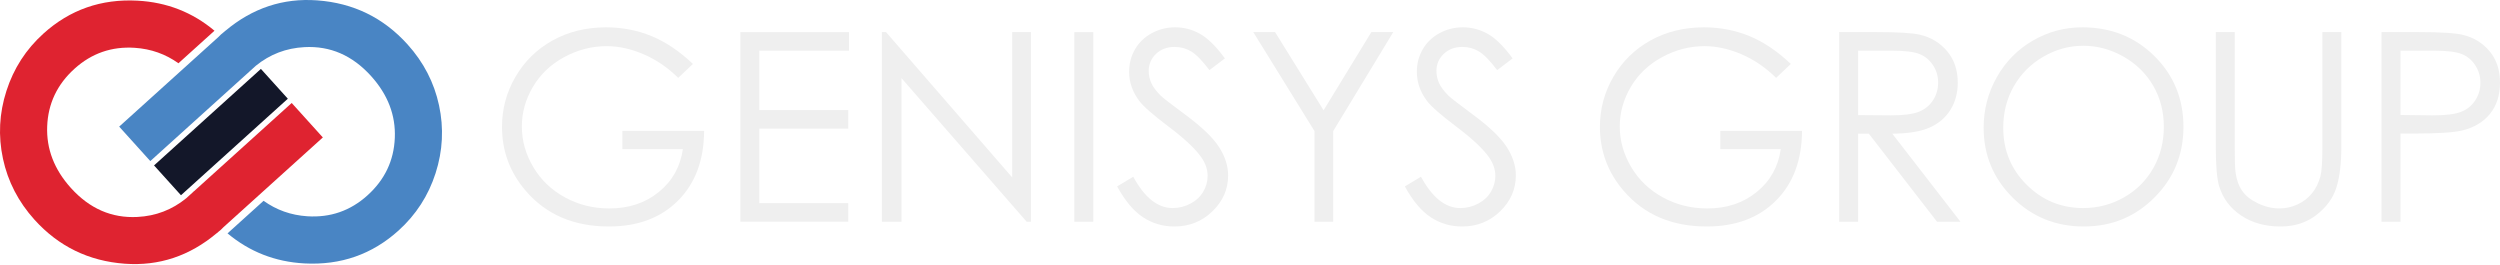
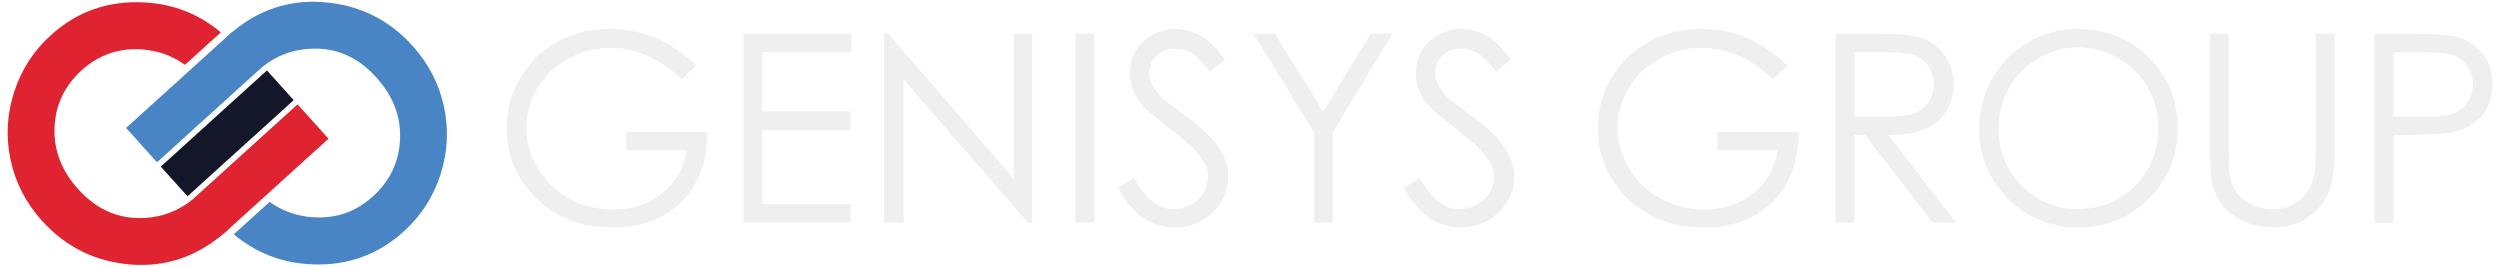
- <svg xmlns="http://www.w3.org/2000/svg" viewBox="29.3 100.528 381.304 40.278">
-   <g enable-background="new    " transform="matrix(1, 0, 0, 1, 25.5478, 97.69881)">
-     <path d="M109.437,12.582l-2.241,2.123c-1.612-1.586-3.379-2.788-5.299-3.607s-3.792-1.229-5.613-1.229    c-2.268,0-4.427,0.558-6.479,1.672s-3.641,2.624-4.768,4.531c-1.127,1.907-1.691,3.923-1.691,6.046    c0,2.176,0.583,4.243,1.75,6.203c1.166,1.959,2.778,3.499,4.836,4.62c2.058,1.121,4.312,1.681,6.763,1.681    c2.975,0,5.492-0.838,7.55-2.517c2.058-1.678,3.277-3.854,3.657-6.527h-9.221v-2.792h12.465c-0.026,4.47-1.354,8.019-3.981,10.646    s-6.144,3.942-10.548,3.942c-5.348,0-9.582-1.822-12.701-5.466c-2.399-2.805-3.598-6.049-3.598-9.732    c0-2.739,0.688-5.288,2.064-7.647c1.376-2.359,3.264-4.204,5.662-5.535c2.399-1.33,5.112-1.995,8.14-1.995    c2.451,0,4.758,0.442,6.921,1.327C105.269,9.21,107.379,10.629,109.437,12.582z" style="fill: rgb(239, 239, 239);" />
-     <path d="M116.672,7.725h16.574v2.831h-13.684v9.063h13.566v2.831h-13.566v11.364h13.566v2.831h-16.456V7.725z" style="fill: rgb(239, 239, 239);" />
-     <path d="M138.26,36.646V7.725h0.629l19.248,22.169V7.725h2.851v28.921h-0.649l-19.091-21.899v21.899H138.26z" style="fill: rgb(239, 239, 239);" />
-     <path d="M167.613,7.725h2.89v28.921h-2.89V7.725z" style="fill: rgb(239, 239, 239);" />
-     <path d="M174.14,31.26l2.458-1.475c1.73,3.185,3.729,4.777,5.997,4.777c0.97,0,1.881-0.227,2.733-0.679    s1.501-1.058,1.946-1.818c0.446-0.76,0.668-1.566,0.668-2.418c0-0.97-0.328-1.92-0.983-2.851    c-0.904-1.285-2.556-2.832-4.955-4.641c-2.412-1.821-3.912-3.139-4.502-3.951c-1.022-1.363-1.534-2.838-1.534-4.424    c0-1.259,0.301-2.405,0.904-3.441c0.603-1.035,1.452-1.851,2.546-2.447s2.284-0.895,3.569-0.895c1.363,0,2.637,0.338,3.824,1.013    c1.186,0.675,2.441,1.917,3.765,3.726l-2.359,1.789c-1.088-1.441-2.015-2.392-2.782-2.851c-0.767-0.459-1.603-0.688-2.507-0.688    c-1.167,0-2.121,0.354-2.861,1.062c-0.741,0.708-1.111,1.58-1.111,2.615c0,0.629,0.131,1.238,0.393,1.828s0.741,1.232,1.436,1.927    c0.38,0.367,1.625,1.331,3.735,2.891c2.503,1.848,4.221,3.493,5.151,4.935c0.931,1.442,1.396,2.891,1.396,4.345    c0,2.098-0.796,3.92-2.389,5.466c-1.592,1.547-3.529,2.32-5.81,2.32c-1.756,0-3.349-0.469-4.777-1.406    C176.663,35.031,175.346,33.462,174.14,31.26z" style="fill: rgb(239, 239, 239);" />
-     <path d="M194.903,7.725h3.325l7.4,11.928l7.283-11.928h3.343l-9.162,15.1v13.821h-2.851V22.825L194.903,7.725z" style="fill: rgb(239, 239, 239);" />
-     <path d="M218.023,31.26l2.458-1.475c1.73,3.185,3.729,4.777,5.996,4.777c0.971,0,1.881-0.227,2.732-0.679    c0.853-0.452,1.502-1.058,1.947-1.818c0.445-0.76,0.668-1.566,0.668-2.418c0-0.97-0.328-1.92-0.982-2.851    c-0.904-1.285-2.557-2.832-4.955-4.641c-2.412-1.821-3.912-3.139-4.502-3.951c-1.022-1.363-1.533-2.838-1.533-4.424    c0-1.259,0.301-2.405,0.904-3.441c0.602-1.035,1.451-1.851,2.545-2.447c1.095-0.597,2.285-0.895,3.569-0.895    c1.362,0,2.638,0.338,3.823,1.013c1.187,0.675,2.441,1.917,3.766,3.726l-2.359,1.789c-1.088-1.441-2.016-2.392-2.781-2.851    c-0.768-0.459-1.604-0.688-2.508-0.688c-1.166,0-2.12,0.354-2.86,1.062c-0.741,0.708-1.11,1.58-1.11,2.615    c0,0.629,0.131,1.238,0.393,1.828s0.74,1.232,1.436,1.927c0.38,0.367,1.625,1.331,3.735,2.891    c2.503,1.848,4.221,3.493,5.151,4.935c0.931,1.442,1.396,2.891,1.396,4.345c0,2.098-0.797,3.92-2.39,5.466    c-1.593,1.547-3.528,2.32-5.81,2.32c-1.756,0-3.35-0.469-4.777-1.406C220.546,35.031,219.229,33.462,218.023,31.26z" style="fill: rgb(239, 239, 239);" />
-   </g>
-   <g enable-background="new" transform="matrix(1, 0, 0, 1, 25.5478, 97.69881)">
-     <path d="M276.891,12.582l-2.241,2.123c-1.612-1.586-3.379-2.788-5.299-3.607s-3.792-1.229-5.612-1.229    c-2.269,0-4.428,0.558-6.479,1.672c-2.052,1.114-3.641,2.624-4.768,4.531c-1.128,1.907-1.691,3.923-1.691,6.046    c0,2.176,0.583,4.243,1.75,6.203c1.166,1.959,2.778,3.499,4.836,4.62c2.059,1.121,4.313,1.681,6.764,1.681    c2.975,0,5.492-0.838,7.55-2.517c2.058-1.678,3.276-3.854,3.657-6.527h-9.221v-2.792h12.465c-0.027,4.47-1.354,8.019-3.982,10.646    c-2.627,2.628-6.143,3.942-10.547,3.942c-5.348,0-9.582-1.822-12.701-5.466c-2.398-2.805-3.598-6.049-3.598-9.732    c0-2.739,0.688-5.288,2.064-7.647c1.375-2.359,3.264-4.204,5.662-5.535c2.398-1.33,5.111-1.995,8.139-1.995    c2.451,0,4.758,0.442,6.922,1.327C272.723,9.21,274.833,10.629,276.891,12.582z" style="fill: rgb(239, 239, 239);" />
-   </g>
-   <g enable-background="new    " transform="matrix(1, 0, 0, 1, 25.5478, 97.69881)">
-     <path d="M284.264,7.725h5.76c3.211,0,5.387,0.131,6.527,0.394c1.717,0.394,3.113,1.237,4.188,2.529    c1.075,1.293,1.613,2.884,1.613,4.774c0,1.575-0.371,2.959-1.111,4.153s-1.799,2.097-3.176,2.707    c-1.376,0.61-3.276,0.922-5.701,0.935l10.4,13.429h-3.575l-10.401-13.429h-1.634v13.429h-2.89V7.725z M287.154,10.556v9.83    l4.981,0.04c1.93,0,3.357-0.184,4.283-0.551c0.926-0.366,1.648-0.953,2.166-1.76c0.52-0.806,0.778-1.707,0.778-2.703    c0-0.97-0.263-1.852-0.788-2.645s-1.214-1.359-2.066-1.701c-0.854-0.341-2.271-0.511-4.254-0.511H287.154z" style="fill: rgb(239, 239, 239);" />
-     <path d="M321.35,6.998c4.381,0,8.047,1.462,10.998,4.384c2.951,2.924,4.427,6.521,4.427,10.794    c0,4.234-1.473,7.825-4.417,10.774c-2.945,2.949-6.535,4.424-10.771,4.424c-4.289,0-7.908-1.468-10.859-4.404    c-2.951-2.936-4.427-6.488-4.427-10.656c0-2.778,0.673-5.354,2.017-7.727c1.344-2.372,3.178-4.23,5.498-5.574    C316.137,7.67,318.649,6.998,321.35,6.998z M321.479,9.809c-2.141,0-4.169,0.558-6.086,1.673c-1.916,1.115-3.413,2.617-4.49,4.506    c-1.076,1.889-1.613,3.994-1.613,6.315c0,3.438,1.19,6.34,3.573,8.707c2.383,2.368,5.255,3.552,8.616,3.552    c2.244,0,4.322-0.544,6.232-1.633s3.4-2.578,4.47-4.467s1.604-3.987,1.604-6.297c0-2.295-0.535-4.371-1.604-6.228    c-1.069-1.855-2.577-3.341-4.519-4.456C325.719,10.367,323.658,9.809,321.479,9.809z" style="fill: rgb(239, 239, 239);" />
-     <path d="M341.707,7.725h2.89v17.459c0,2.07,0.039,3.361,0.118,3.873c0.145,1.14,0.479,2.094,1.003,2.86    c0.523,0.767,1.33,1.409,2.418,1.927s2.183,0.776,3.283,0.776c0.957,0,1.875-0.203,2.753-0.609s1.612-0.97,2.202-1.69    s1.022-1.593,1.297-2.615c0.197-0.733,0.295-2.241,0.295-4.521V7.725h2.891v17.459c0,2.582-0.252,4.669-0.757,6.262    s-1.514,2.979-3.028,4.158c-1.514,1.18-3.346,1.77-5.494,1.77c-2.334,0-4.332-0.558-5.997-1.671    c-1.665-1.114-2.778-2.589-3.343-4.424c-0.354-1.127-0.53-3.159-0.53-6.095V7.725z" style="fill: rgb(239, 239, 239);" />
-     <path d="M366.987,7.725h5.762c3.303,0,5.531,0.145,6.684,0.433c1.652,0.406,3.002,1.242,4.051,2.507    s1.572,2.854,1.572,4.768c0,1.927-0.511,3.516-1.533,4.768c-1.021,1.252-2.432,2.094-4.227,2.526    c-1.311,0.314-3.762,0.472-7.354,0.472h-2.064v13.448h-2.891V7.725z M369.878,10.556v9.811l4.896,0.06    c1.979,0,3.428-0.181,4.345-0.54c0.918-0.359,1.639-0.941,2.163-1.746s0.786-1.704,0.786-2.698c0-0.968-0.262-1.854-0.786-2.658    c-0.524-0.805-1.216-1.377-2.074-1.718c-0.858-0.34-2.265-0.51-4.218-0.51H369.878z" style="fill: rgb(239, 239, 239);" />
-   </g>
-   <g transform="matrix(1, 0, 0, 1, 25.5478, 97.69881)">
-     <path fill="#4985C4" d="M26.677,27.398l14.882-13.442l0.007,0.009    c0.056-0.06,0.118-0.115,0.174-0.173l1.038-0.938c2.146-1.743,4.619-2.693,7.421-2.836c3.92-0.211,7.304,1.261,10.151,4.413    c2.555,2.829,3.763,5.973,3.62,9.431c-0.141,3.46-1.528,6.38-4.167,8.761c-2.611,2.36-5.678,3.422-9.199,3.19    c-2.484-0.164-4.699-0.959-6.65-2.358l-5.499,4.967c3.341,2.795,7.243,4.34,11.728,4.584c5.541,0.295,10.325-1.377,14.359-5.019    c2.662-2.407,4.544-5.317,5.645-8.741c1.1-3.421,1.274-6.869,0.528-10.349c-0.747-3.478-2.35-6.578-4.813-9.305    c-3.676-4.069-8.265-6.305-13.77-6.707c-5.224-0.381-9.891,1.188-14.012,4.651L38.11,7.524l-0.236,0.215    c-0.136,0.119-0.278,0.22-0.413,0.343c-0.131,0.12-0.247,0.25-0.375,0.372L21.931,22.141L26.677,27.398z" style="stroke-opacity: 0; stroke-width: 0px;" />
-     <path fill="#DF2330" d="M48.243,18.537L33.362,31.978l-0.008-0.008    c-0.056,0.057-0.118,0.115-0.175,0.172l-1.037,0.937c-2.147,1.744-4.619,2.696-7.421,2.84c-3.919,0.207-7.303-1.262-10.15-4.414    c-2.556-2.83-3.762-5.975-3.621-9.432c0.139-3.458,1.528-6.379,4.167-8.762c2.613-2.358,5.679-3.423,9.2-3.189    c2.483,0.165,4.698,0.96,6.649,2.357l5.499-4.964c-3.34-2.799-7.241-4.342-11.729-4.583C19.199,2.635,14.413,4.306,10.379,7.95    c-2.664,2.405-4.545,5.318-5.644,8.739c-1.102,3.42-1.276,6.87-0.53,10.349c0.747,3.479,2.352,6.58,4.813,9.307    c3.676,4.068,8.265,6.303,13.769,6.707c5.224,0.379,9.891-1.188,14.012-4.652l0.012,0.011l0.236-0.213    c0.137-0.119,0.278-0.222,0.413-0.343c0.131-0.121,0.245-0.25,0.375-0.373l15.157-13.688L48.243,18.537z" style="stroke-opacity: 0; stroke-width: 0px;" />
-     <rect x="26.47" y="19.911" transform="matrix(-0.7421 0.6703 -0.6703 -0.7421 80.6417 14.9192)" fill="#131729" width="21.962" height="6.127" style="stroke-opacity: 0; stroke-width: 0px;" />
+ <svg xmlns="http://www.w3.org/2000/svg" xmlns:xlink="http://www.w3.org/1999/xlink" width="225px" height="24px" viewBox="0 0 228 24" version="1.1">
+   <defs>
+     <clipPath id="clip1">
+       <rect x="0" y="0" width="229" height="24" />
+     </clipPath>
+     <g id="surface5" clip-path="url(#clip1)">
+       <path style=" stroke:none;fill-rule:nonzero;fill:rgb(93.725%,93.725%,93.725%);fill-opacity:1;" d="M 163.02 5.812 L 161.691 7.078 C 160.73 6.133 159.68 5.414 158.539 4.926 C 157.398 4.438 156.285 4.195 155.207 4.195 C 153.855 4.195 152.574 4.527 151.355 5.191 C 150.137 5.855 149.191 6.754 148.52 7.891 C 147.852 9.027 147.516 10.227 147.516 11.492 C 147.516 12.789 147.863 14.023 148.555 15.191 C 149.25 16.355 150.207 17.273 151.43 17.941 C 152.652 18.609 153.992 18.945 155.449 18.945 C 157.219 18.945 158.715 18.445 159.938 17.445 C 161.16 16.445 161.883 15.148 162.109 13.555 L 156.629 13.555 L 156.629 11.891 L 164.039 11.891 C 164.023 14.555 163.234 16.668 161.672 18.234 C 160.109 19.801 158.02 20.582 155.402 20.582 C 152.227 20.582 149.711 19.5 147.855 17.328 C 146.43 15.656 145.719 13.723 145.719 11.527 C 145.719 9.895 146.125 8.379 146.945 6.973 C 147.762 5.566 148.883 4.465 150.309 3.672 C 151.734 2.883 153.348 2.484 155.145 2.484 C 156.602 2.484 157.973 2.746 159.258 3.273 C 160.543 3.801 161.797 4.648 163.02 5.812 Z M 163.02 5.812 " />
+     </g>
+   </defs>
+   <g id="surface1">
+     <path style=" stroke:none;fill-rule:nonzero;fill:rgb(93.725%,93.725%,93.725%);fill-opacity:1;" d="M 63.504 5.812 L 62.172 7.078 C 61.215 6.133 60.164 5.414 59.023 4.926 C 57.883 4.438 56.77 4.195 55.688 4.195 C 54.34 4.195 53.059 4.527 51.836 5.191 C 50.617 5.855 49.672 6.754 49.004 7.891 C 48.332 9.027 48 10.227 48 11.492 C 48 12.789 48.344 14.023 49.039 15.191 C 49.73 16.355 50.691 17.273 51.914 17.941 C 53.137 18.609 54.477 18.945 55.934 18.945 C 57.699 18.945 59.195 18.445 60.418 17.445 C 61.641 16.445 62.367 15.148 62.594 13.555 L 57.113 13.555 L 57.113 11.891 L 64.52 11.891 C 64.504 14.555 63.715 16.668 62.152 18.234 C 60.594 19.801 58.504 20.582 55.887 20.582 C 52.707 20.582 50.191 19.5 48.336 17.328 C 46.91 15.656 46.199 13.723 46.199 11.527 C 46.199 9.895 46.609 8.379 47.426 6.973 C 48.242 5.566 49.367 4.465 50.789 3.672 C 52.215 2.883 53.828 2.484 55.629 2.484 C 57.086 2.484 58.457 2.746 59.742 3.273 C 61.027 3.801 62.281 4.648 63.504 5.812 Z M 63.504 5.812 " />
+     <path style=" stroke:none;fill-rule:nonzero;fill:rgb(93.725%,93.725%,93.725%);fill-opacity:1;" d="M 67.805 2.918 L 77.652 2.918 L 77.652 4.605 L 69.523 4.605 L 69.523 10.004 L 77.582 10.004 L 77.582 11.691 L 69.523 11.691 L 69.523 18.461 L 77.582 18.461 L 77.582 20.148 L 67.805 20.148 Z M 67.805 2.918 " />
+     <path style=" stroke:none;fill-rule:nonzero;fill:rgb(93.725%,93.725%,93.725%);fill-opacity:1;" d="M 80.633 20.148 L 80.633 2.918 L 81.008 2.918 L 92.445 16.125 L 92.445 2.918 L 94.141 2.918 L 94.141 20.148 L 93.754 20.148 L 82.41 7.102 L 82.41 20.148 Z M 80.633 20.148 " />
+     <path style=" stroke:none;fill-rule:nonzero;fill:rgb(93.725%,93.725%,93.725%);fill-opacity:1;" d="M 98.078 2.918 L 99.797 2.918 L 99.797 20.148 L 98.078 20.148 Z M 98.078 2.918 " />
+     <path style=" stroke:none;fill-rule:nonzero;fill:rgb(93.725%,93.725%,93.725%);fill-opacity:1;" d="M 101.957 16.941 L 103.418 16.062 C 104.445 17.961 105.633 18.91 106.98 18.91 C 107.559 18.91 108.102 18.773 108.605 18.504 C 109.113 18.234 109.5 17.875 109.762 17.422 C 110.027 16.969 110.16 16.488 110.16 15.98 C 110.16 15.402 109.965 14.836 109.574 14.281 C 109.039 13.516 108.055 12.594 106.629 11.516 C 105.195 10.43 104.305 9.645 103.957 9.16 C 103.348 8.348 103.043 7.469 103.043 6.523 C 103.043 5.773 103.223 5.094 103.582 4.477 C 103.938 3.859 104.445 3.371 105.094 3.016 C 105.742 2.66 106.449 2.484 107.215 2.484 C 108.023 2.484 108.781 2.684 109.488 3.086 C 110.191 3.488 110.938 4.23 111.727 5.309 L 110.324 6.375 C 109.676 5.516 109.125 4.949 108.668 4.676 C 108.215 4.402 107.719 4.266 107.18 4.266 C 106.484 4.266 105.918 4.477 105.48 4.898 C 105.039 5.32 104.82 5.84 104.82 6.457 C 104.82 6.832 104.898 7.191 105.055 7.543 C 105.207 7.895 105.492 8.277 105.906 8.691 C 106.133 8.91 106.871 9.484 108.125 10.414 C 109.613 11.516 110.633 12.496 111.188 13.355 C 111.742 14.215 112.016 15.078 112.016 15.945 C 112.016 17.195 111.543 18.281 110.598 19.203 C 109.652 20.125 108.5 20.586 107.145 20.586 C 106.102 20.586 105.152 20.305 104.305 19.746 C 103.457 19.188 102.672 18.254 101.957 16.941 Z M 101.957 16.941 " />
+     <path style=" stroke:none;fill-rule:nonzero;fill:rgb(93.725%,93.725%,93.725%);fill-opacity:1;" d="M 114.297 2.918 L 116.273 2.918 L 120.672 10.023 L 125 2.918 L 126.984 2.918 L 121.539 11.914 L 121.539 20.148 L 119.848 20.148 L 119.848 11.914 Z M 114.297 2.918 " />
+     <path style=" stroke:none;fill-rule:nonzero;fill:rgb(93.725%,93.725%,93.725%);fill-opacity:1;" d="M 128.035 16.941 L 129.496 16.062 C 130.527 17.961 131.715 18.91 133.062 18.91 C 133.637 18.91 134.18 18.773 134.684 18.504 C 135.191 18.234 135.578 17.875 135.84 17.422 C 136.105 16.969 136.238 16.488 136.238 15.98 C 136.238 15.402 136.043 14.836 135.656 14.281 C 135.117 13.516 134.137 12.594 132.711 11.516 C 131.277 10.43 130.387 9.645 130.035 9.16 C 129.426 8.348 129.125 7.469 129.125 6.523 C 129.125 5.773 129.301 5.094 129.66 4.477 C 130.02 3.859 130.523 3.371 131.172 3.016 C 131.824 2.66 132.531 2.484 133.293 2.484 C 134.105 2.484 134.863 2.684 135.566 3.086 C 136.273 3.488 137.016 4.23 137.805 5.309 L 136.402 6.375 C 135.754 5.516 135.203 4.949 134.75 4.676 C 134.293 4.402 133.797 4.266 133.258 4.266 C 132.566 4.266 132 4.477 131.559 4.898 C 131.121 5.32 130.898 5.84 130.898 6.457 C 130.898 6.832 130.977 7.191 131.133 7.543 C 131.289 7.895 131.574 8.277 131.988 8.691 C 132.211 8.91 132.953 9.484 134.207 10.414 C 135.695 11.516 136.715 12.496 137.27 13.355 C 137.82 14.215 138.098 15.078 138.098 15.945 C 138.098 17.195 137.625 18.281 136.676 19.203 C 135.73 20.125 134.582 20.586 133.223 20.586 C 132.18 20.586 131.234 20.305 130.387 19.746 C 129.535 19.188 128.754 18.254 128.035 16.941 Z M 128.035 16.941 " />
+     <use xlink:href="#surface5" />
+     <path style=" stroke:none;fill-rule:nonzero;fill:rgb(93.725%,93.725%,93.725%);fill-opacity:1;" d="M 167.402 2.918 L 170.828 2.918 C 172.734 2.918 174.027 2.996 174.707 3.152 C 175.727 3.387 176.555 3.891 177.195 4.66 C 177.832 5.43 178.152 6.379 178.152 7.504 C 178.152 8.441 177.934 9.266 177.492 9.977 C 177.055 10.691 176.422 11.227 175.605 11.59 C 174.789 11.953 173.656 12.141 172.219 12.148 L 178.398 20.148 L 176.273 20.148 L 170.094 12.148 L 169.121 12.148 L 169.121 20.148 L 167.402 20.148 Z M 169.121 4.605 L 169.121 10.461 L 172.082 10.484 C 173.227 10.484 174.074 10.375 174.625 10.156 C 175.176 9.938 175.605 9.59 175.914 9.109 C 176.223 8.629 176.375 8.09 176.375 7.496 C 176.375 6.918 176.219 6.395 175.906 5.922 C 175.594 5.449 175.188 5.113 174.68 4.906 C 174.172 4.703 173.332 4.602 172.152 4.602 L 169.121 4.602 Z M 169.121 4.605 " />
+     <path style=" stroke:none;fill-rule:nonzero;fill:rgb(93.725%,93.725%,93.725%);fill-opacity:1;" d="M 189.441 2.484 C 192.047 2.484 194.227 3.355 195.98 5.098 C 197.734 6.84 198.609 8.98 198.609 11.527 C 198.609 14.051 197.734 16.191 195.984 17.949 C 194.234 19.703 192.102 20.582 189.586 20.582 C 187.035 20.582 184.883 19.711 183.129 17.961 C 181.375 16.211 180.5 14.094 180.5 11.609 C 180.5 9.953 180.898 8.422 181.699 7.008 C 182.496 5.594 183.586 4.484 184.965 3.684 C 186.344 2.883 187.84 2.484 189.441 2.484 Z M 189.52 4.16 C 188.246 4.16 187.043 4.492 185.902 5.156 C 184.766 5.82 183.875 6.715 183.234 7.84 C 182.594 8.965 182.277 10.219 182.277 11.605 C 182.277 13.652 182.984 15.383 184.398 16.793 C 185.816 18.203 187.523 18.91 189.52 18.91 C 190.852 18.91 192.09 18.586 193.223 17.934 C 194.359 17.285 195.246 16.398 195.879 15.273 C 196.516 14.148 196.832 12.898 196.832 11.52 C 196.832 10.152 196.516 8.918 195.879 7.809 C 195.246 6.707 194.348 5.82 193.195 5.156 C 192.039 4.492 190.816 4.16 189.52 4.16 Z M 189.52 4.16 " />
+     <path style=" stroke:none;fill-rule:nonzero;fill:rgb(93.725%,93.725%,93.725%);fill-opacity:1;" d="M 201.543 2.918 L 203.258 2.918 L 203.258 13.32 C 203.258 14.555 203.281 15.324 203.328 15.629 C 203.414 16.309 203.613 16.875 203.926 17.332 C 204.234 17.789 204.715 18.172 205.363 18.48 C 206.008 18.789 206.66 18.941 207.312 18.941 C 207.883 18.941 208.426 18.82 208.949 18.578 C 209.473 18.34 209.906 18.004 210.258 17.574 C 210.609 17.145 210.863 16.625 211.027 16.016 C 211.145 15.578 211.203 14.68 211.203 13.32 L 211.203 2.918 L 212.922 2.918 L 212.922 13.32 C 212.922 14.859 212.773 16.102 212.473 17.051 C 212.172 18 211.574 18.828 210.672 19.527 C 209.773 20.23 208.684 20.582 207.406 20.582 C 206.02 20.582 204.832 20.25 203.844 19.59 C 202.855 18.926 202.191 18.047 201.855 16.953 C 201.648 16.281 201.543 15.07 201.543 13.32 Z M 201.543 2.918 " />
+     <path style=" stroke:none;fill-rule:nonzero;fill:rgb(93.725%,93.725%,93.725%);fill-opacity:1;" d="M 216.566 2.918 L 219.988 2.918 C 221.953 2.918 223.277 3.004 223.961 3.176 C 224.945 3.418 225.746 3.914 226.371 4.668 C 226.992 5.422 227.305 6.371 227.305 7.512 C 227.305 8.66 227 9.605 226.391 10.352 C 225.785 11.098 224.945 11.598 223.879 11.855 C 223.102 12.043 221.645 12.137 219.512 12.137 L 218.281 12.137 L 218.281 20.152 L 216.566 20.152 Z M 218.281 4.605 L 218.281 10.449 L 221.191 10.484 C 222.367 10.484 223.23 10.379 223.773 10.164 C 224.32 9.949 224.75 9.602 225.059 9.125 C 225.371 8.645 225.527 8.109 225.527 7.516 C 225.527 6.938 225.371 6.41 225.059 5.934 C 224.75 5.453 224.336 5.113 223.828 4.91 C 223.316 4.707 222.48 4.605 221.32 4.605 Z M 218.281 4.605 " />
+     <path style=" stroke:none;fill-rule:nonzero;fill:rgb(28.627%,52.157%,76.863%);fill-opacity:1;" d="M 14.32 14.641 L 23.164 6.629 L 23.168 6.637 C 23.203 6.602 23.238 6.566 23.273 6.531 L 23.891 5.973 C 25.164 4.934 26.633 4.367 28.301 4.285 C 30.629 4.156 32.641 5.035 34.332 6.914 C 35.852 8.598 36.57 10.473 36.484 12.531 C 36.398 14.594 35.574 16.336 34.008 17.754 C 32.457 19.16 30.633 19.793 28.539 19.652 C 27.062 19.555 25.746 19.082 24.59 18.25 L 21.32 21.207 C 23.305 22.875 25.625 23.793 28.289 23.941 C 31.582 24.117 34.426 23.121 36.824 20.949 C 38.406 19.516 39.523 17.781 40.18 15.742 C 40.832 13.703 40.934 11.648 40.492 9.574 C 40.047 7.5 39.094 5.656 37.633 4.031 C 35.445 1.605 32.719 0.273 29.449 0.035 C 26.344 -0.195 23.57 0.742 21.121 2.805 L 21.113 2.797 L 20.977 2.926 C 20.895 2.996 20.809 3.055 20.73 3.129 C 20.652 3.203 20.582 3.277 20.508 3.352 L 11.5 11.508 Z M 14.32 14.641 " />
+     <path style=" stroke:none;fill-rule:nonzero;fill:rgb(87.451%,13.725%,18.824%);fill-opacity:1;" d="M 27.137 9.359 L 18.293 17.367 L 18.289 17.363 C 18.254 17.398 18.219 17.434 18.184 17.465 L 17.57 18.023 C 16.293 19.062 14.824 19.633 13.156 19.719 C 10.828 19.84 8.816 18.965 7.125 17.086 C 5.605 15.402 4.891 13.527 4.973 11.465 C 5.059 9.406 5.883 7.664 7.449 6.246 C 9.004 4.84 10.824 4.207 12.918 4.344 C 14.395 4.445 15.711 4.918 16.871 5.75 L 20.137 2.793 C 18.152 1.125 15.836 0.203 13.168 0.062 C 9.875 -0.117 7.031 0.879 4.637 3.051 C 3.051 4.484 1.934 6.219 1.281 8.258 C 0.625 10.297 0.523 12.352 0.965 14.426 C 1.41 16.496 2.363 18.348 3.824 19.969 C 6.012 22.395 8.738 23.727 12.008 23.969 C 15.113 24.191 17.887 23.258 20.336 21.195 L 20.344 21.203 L 20.484 21.074 C 20.566 21.004 20.648 20.941 20.73 20.871 C 20.809 20.797 20.875 20.723 20.953 20.648 L 29.961 12.492 Z M 27.137 9.359 " />
+     <path style=" stroke:none;fill-rule:nonzero;fill:rgb(7.451%,9.02%,16.078%);fill-opacity:1;" d="M 26.785 8.973 L 17.102 17.742 L 14.66 15.035 L 24.344 6.262 Z M 26.785 8.973 " />
  </g>
</svg>
